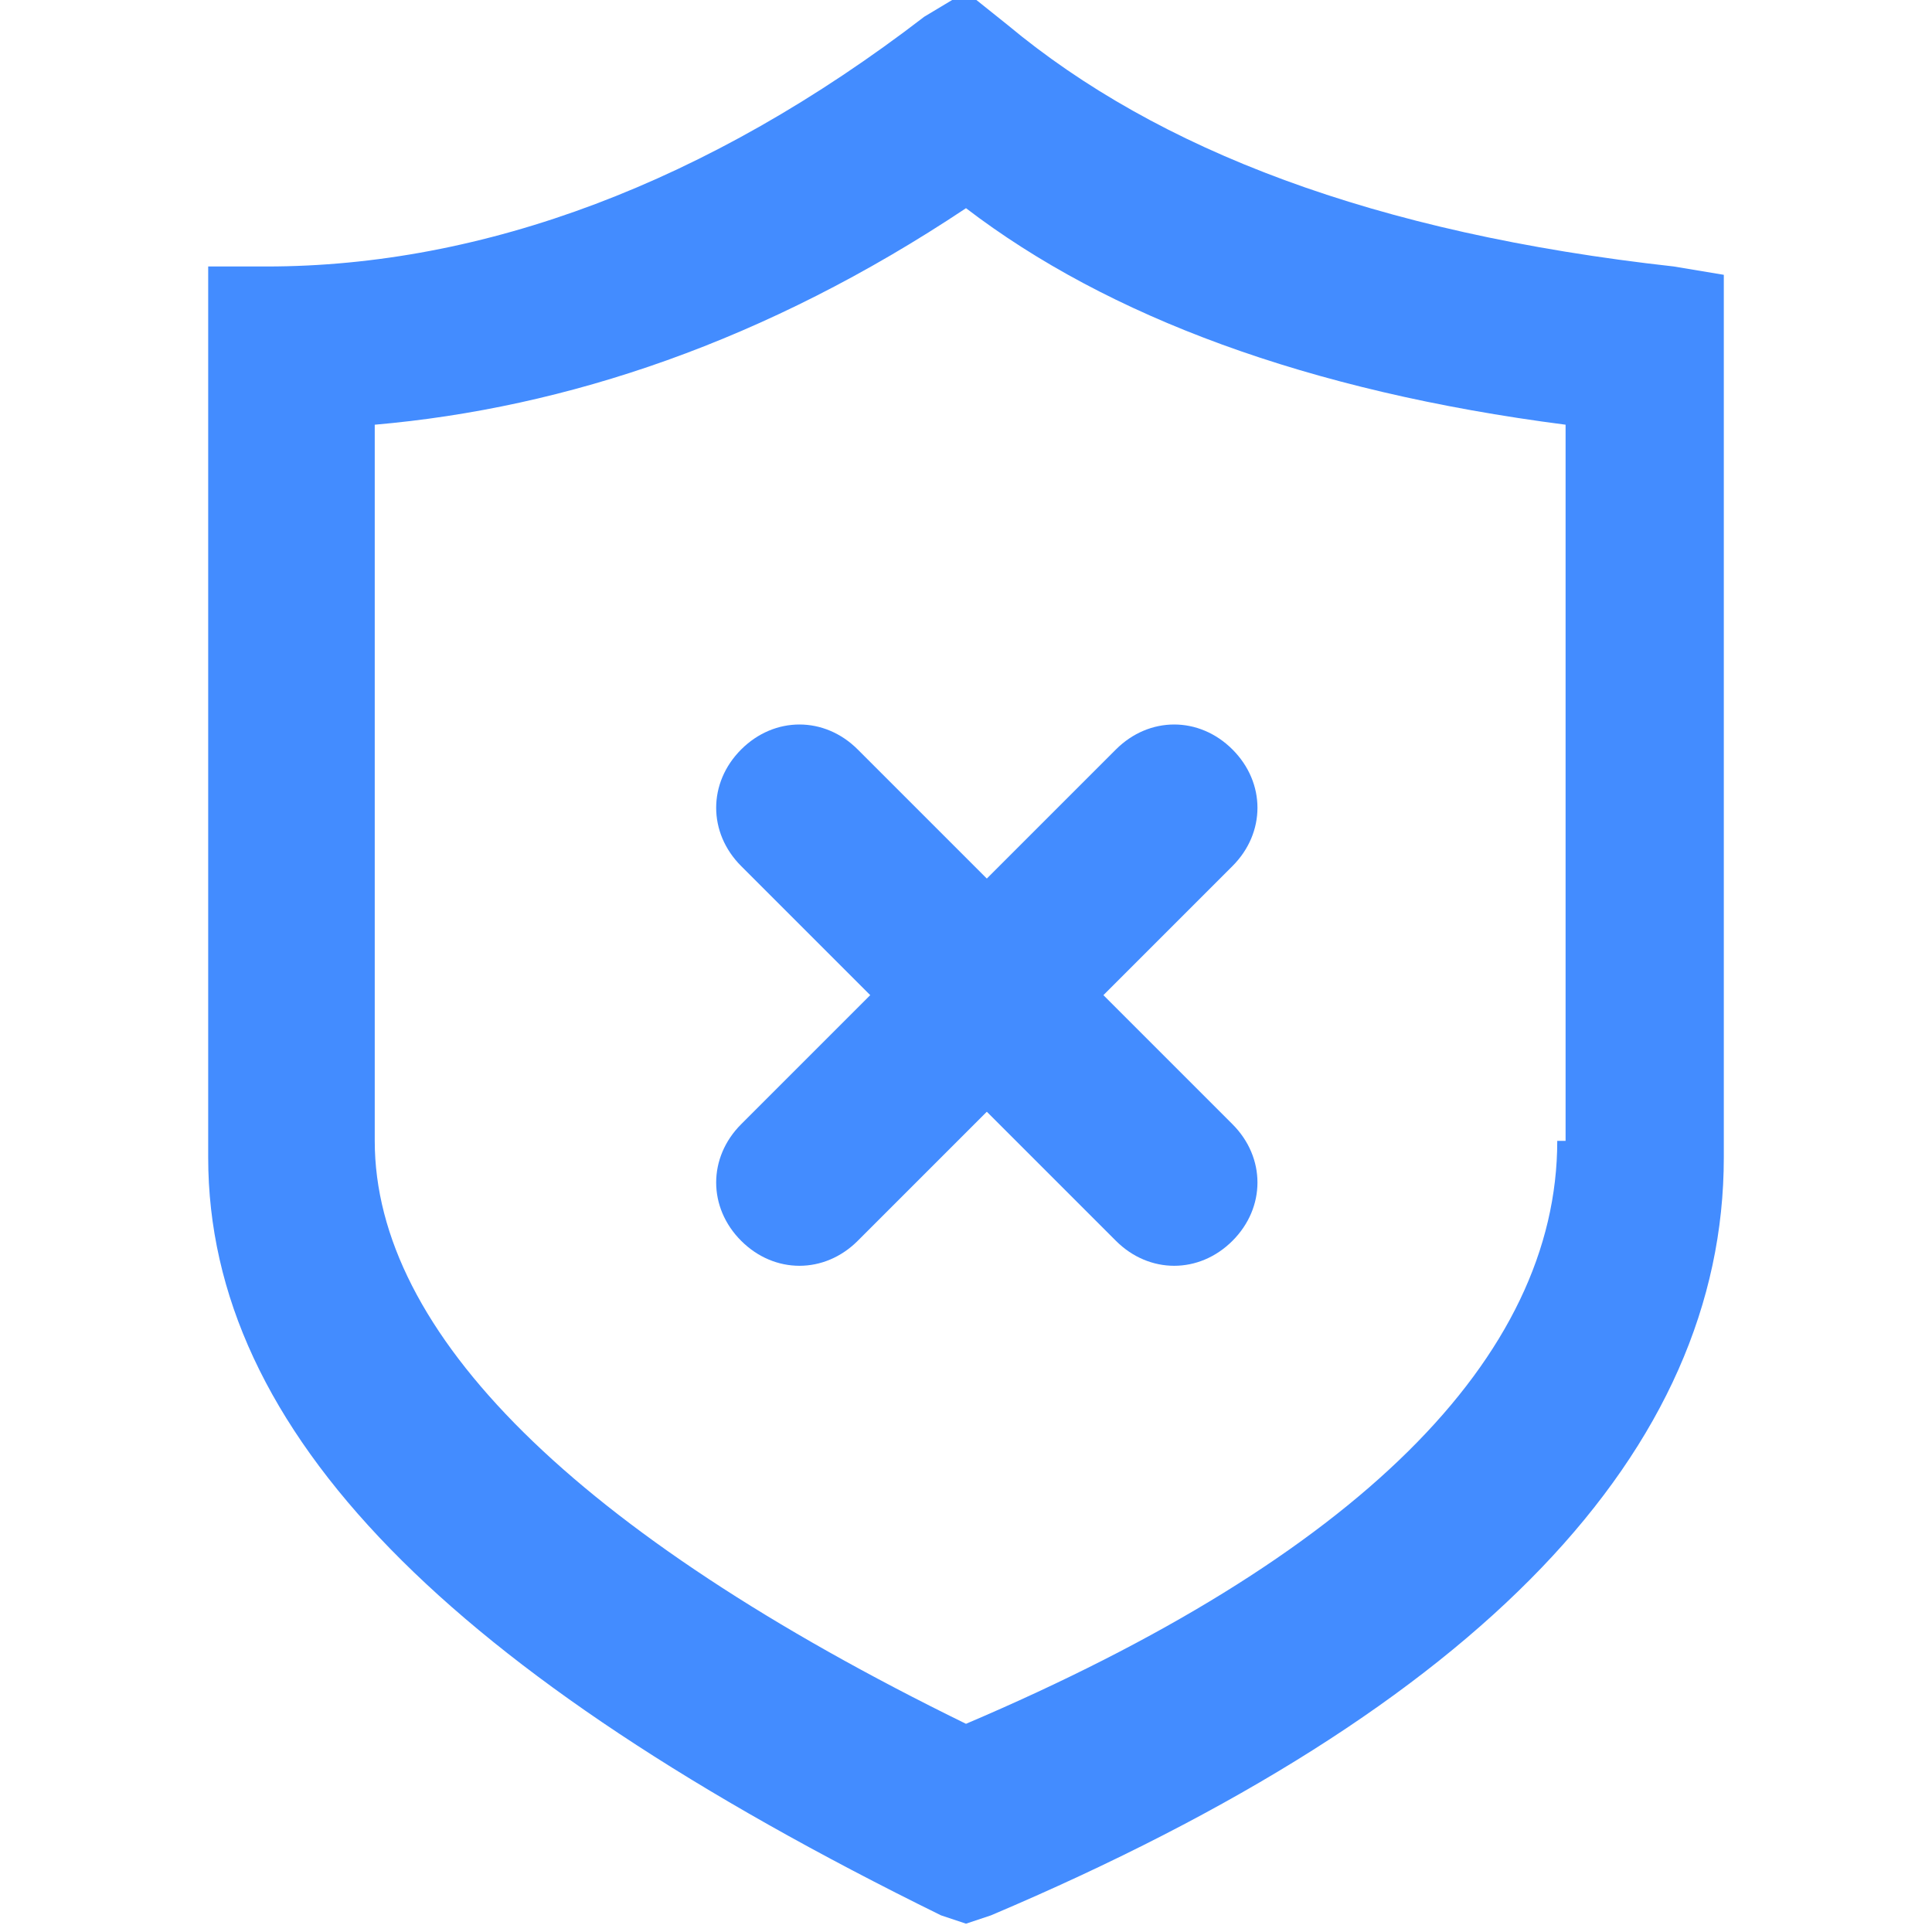
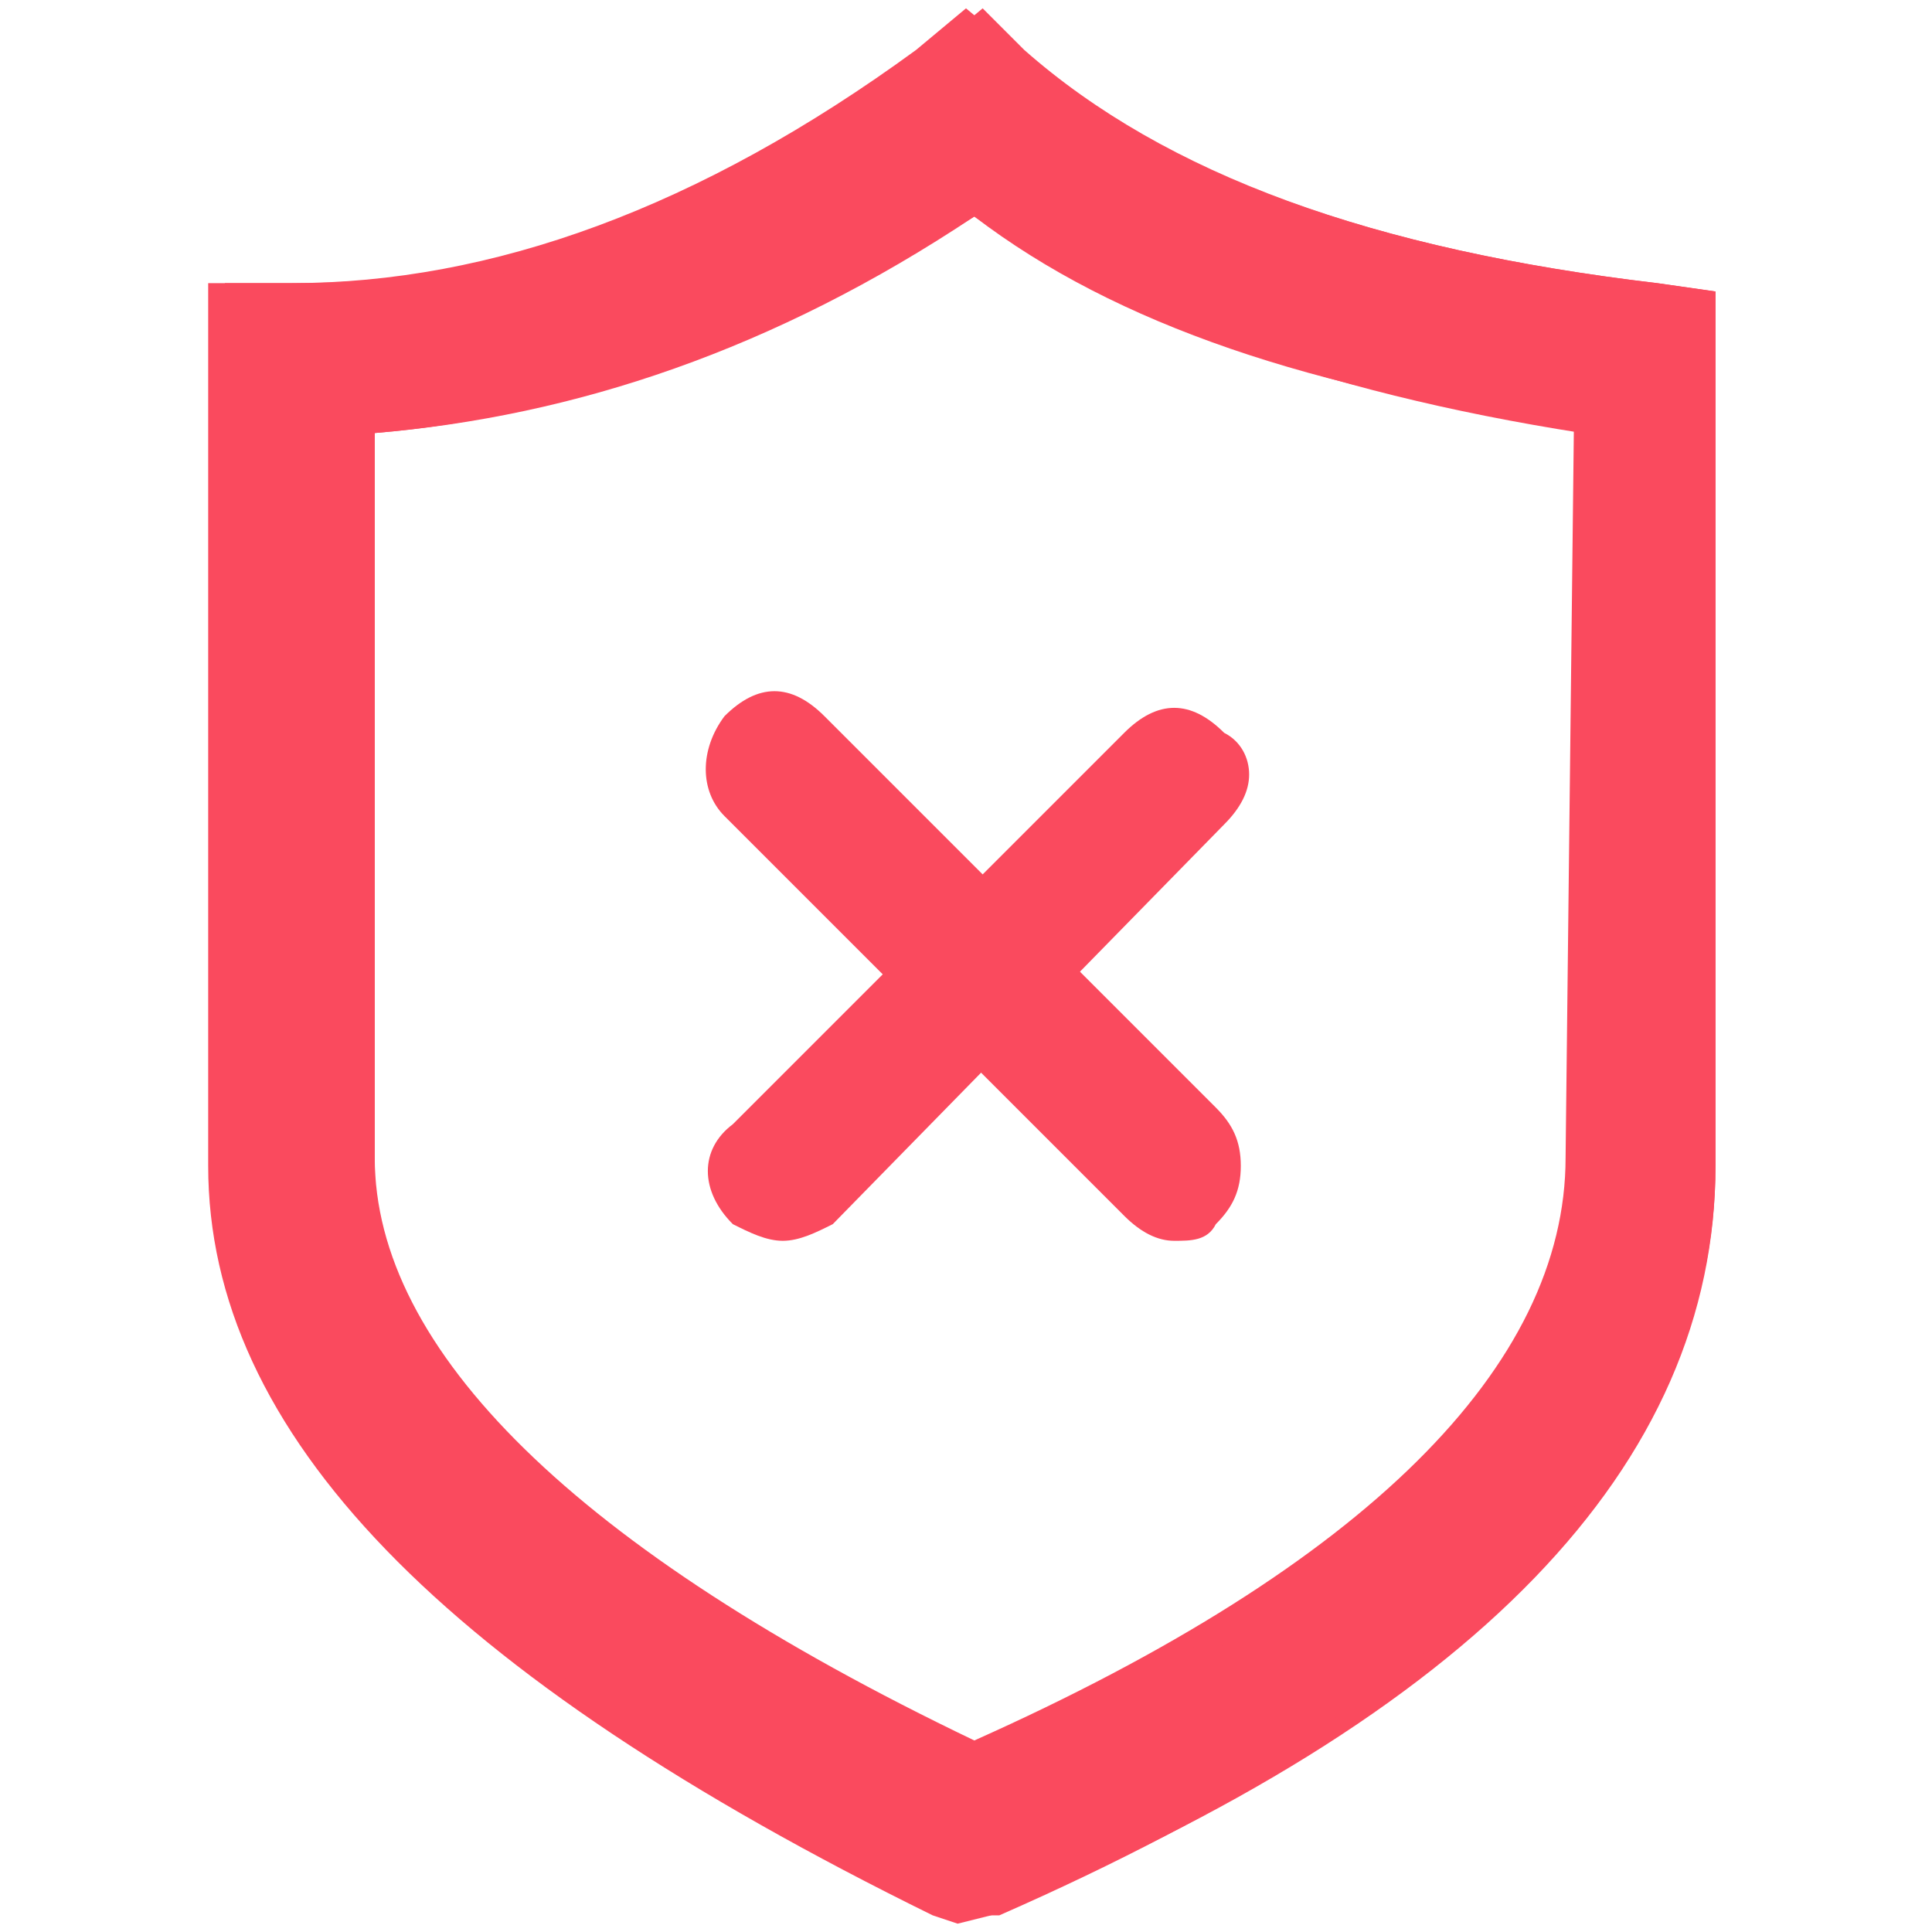
<svg xmlns="http://www.w3.org/2000/svg" version="1.1" id="图层_1" x="0px" y="0px" viewBox="0 0 23.2 23.2" style="enable-background:new 0 0 23.2 23.2;" xml:space="preserve">
  <style type="text/css">
- 	.st0{fill:#438CFF;}
+ 	.st0{fill:#FA4A5E;}
</style>
-   <path class="st0" d="M20.1,3.2c-3.6-0.4-6.2-1.4-8-2.9l-0.5-0.4l-0.5,0.3C8.5,2.2,5.8,3.2,3.2,3.2H2.5v10.7c0,3.3,2.9,6.2,8.8,9.1  l0.3,0.1l0.3-0.1c5.9-2.5,8.8-5.6,8.8-9.1V3.3L20.1,3.2L20.1,3.2z M18.7,13.7c0,2.6-2.4,5-7.1,7c-4.7-2.3-7.1-4.7-7.1-7V5.1  c2.3-0.2,4.7-1,7.1-2.6c1.7,1.3,4.1,2.2,7.2,2.6V13.7z" />
+   <path class="st0" d="M11.2,23c-5.9-2.9-8.7-5.8-8.7-9V3.4h1c2.4,0,4.9-0.9,7.5-2.8l0.6-0.5l0.6,0.5C14,2.1,16.5,3,19.9,3.4l0.7,0.1  V14c0,3.6-2.9,6.6-8.7,9l-0.4,0.1L11.2,23z M11.7,2.6C9.3,4.2,6.9,5,4.5,5.2v8.7c0,2.3,2.4,4.7,7.2,7c4.7-2.1,7.1-4.5,7.1-7l0.1-8.8  C15.8,4.7,13.4,3.9,11.7,2.6z" />
+   <path class="st0" d="M11.3,22.9c-5.9-2.9-8.6-5.8-8.6-9V3.4h0.9c2.4,0,4.9-0.9,7.6-2.8l0.6-0.5l0.5,0.5C14,2.1,16.5,3,19.9,3.4  l0.7,0.1V14c0,3.5-2.9,6.5-8.6,9h-0.4L11.3,22.9z M4.5,14c0,2.3,2.4,4.7,7.2,7.1c4.8-2.1,7.2-4.5,7.2-7.1L19,5.2  c-3.2-0.5-5.6-1.4-7.3-2.6C9.3,4.1,6.9,5,4.5,5.2V14z" />
+   <path class="st0" d="M11.3,22.8c-5.8-2.9-8.6-5.7-8.6-8.9V3.6h0.8c2.5,0,4.9-0.9,7.6-2.8l0.5-0.4l0.5,0.4c1.8,1.5,4.3,2.4,7.7,2.8  l0.6,0.1V14c0,3.5-2.9,6.5-8.6,8.9L11.5,23L11.3,22.8z M11.7,2.4C9.2,4,6.8,4.9,4.3,5.1V14c0,2.4,2.5,4.8,7.3,7.2  C16.5,19,19,16.6,19,14l0.1-9C15.8,4.6,13.4,3.7,11.7,2.4z" />
+   <path class="st0" d="M19.8,3.6c-3.5-0.4-6-1.4-7.8-2.8l-0.4-0.4l-0.5,0.4c-2.5,1.8-5,2.8-7.5,2.8H2.8V14c0,3.2,2.8,6,8.5,8.8  l0.3,0.1l0.3-0.1c5.7-2.4,8.5-5.4,8.5-8.8V3.7L19.8,3.6L19.8,3.6z M19.1,14c0,2.7-2.5,5.1-7.4,7.3c-4.9-2.4-7.4-4.8-7.4-7.3V5  c2.5-0.2,4.9-1,7.4-2.7C13.4,3.7,16,4.6,19.2,5L19.1,14L19.1,14z" />
  <g>
-     <path class="st0" d="M14.8,14.9L14.8,14.9c-0.4,0.4-1,0.4-1.4,0l-4.5-4.5c-0.4-0.4-0.4-1,0-1.4l0,0c0.4-0.4,1-0.4,1.4,0l4.5,4.5   C15.2,13.9,15.2,14.5,14.8,14.9z" />
-     <path class="st0" d="M14.8,9L14.8,9c0.4,0.4,0.4,1,0,1.4l-4.5,4.5c-0.4,0.4-1,0.4-1.4,0l0,0c-0.4-0.4-0.4-1,0-1.4L13.4,9   C13.8,8.6,14.4,8.6,14.8,9z" />
+     <path class="st0" d="M9.4,14.9c-0.2,0-0.4-0.1-0.6-0.2c-0.4-0.4-0.4-0.9,0-1.2l4.7-4.7c0.2-0.2,0.4-0.3,0.6-0.3s0.4,0.1,0.6,0.3   C14.9,8.9,15,9.1,15,9.3s-0.1,0.4-0.3,0.6L10,14.7C9.8,14.8,9.6,14.9,9.4,14.9z" />
+     <path class="st0" d="M8.9,14.6L8.9,14.6c-0.3-0.3-0.3-0.7,0-1l4.7-4.7c0.3-0.3,0.7-0.3,1,0l0,0c0.3,0.3,0.3,0.7,0,1l-4.7,4.7   C9.5,14.7,9.2,14.7,8.9,14.6z" />
+     <path class="st0" d="M14.1,14.9c-0.2,0-0.4-0.1-0.6-0.3L8.7,9.8C8.4,9.5,8.4,9,8.7,8.6c0.2-0.2,0.4-0.3,0.6-0.3   c0.2,0,0.4,0.1,0.6,0.3l4.7,4.7c0.2,0.2,0.3,0.4,0.3,0.7s-0.1,0.5-0.3,0.7C14.5,14.9,14.3,14.9,14.1,14.9z" />
+     <path class="st0" d="M14.6,14.6L14.6,14.6c-0.3,0.3-0.7,0.3-1,0L8.9,9.7c-0.3-0.3-0.3-0.7,0-1l0,0c0.3-0.3,0.7-0.3,1,0l4.7,4.7   C14.9,13.8,14.9,14.3,14.6,14.6z" />
  </g>
</svg>
